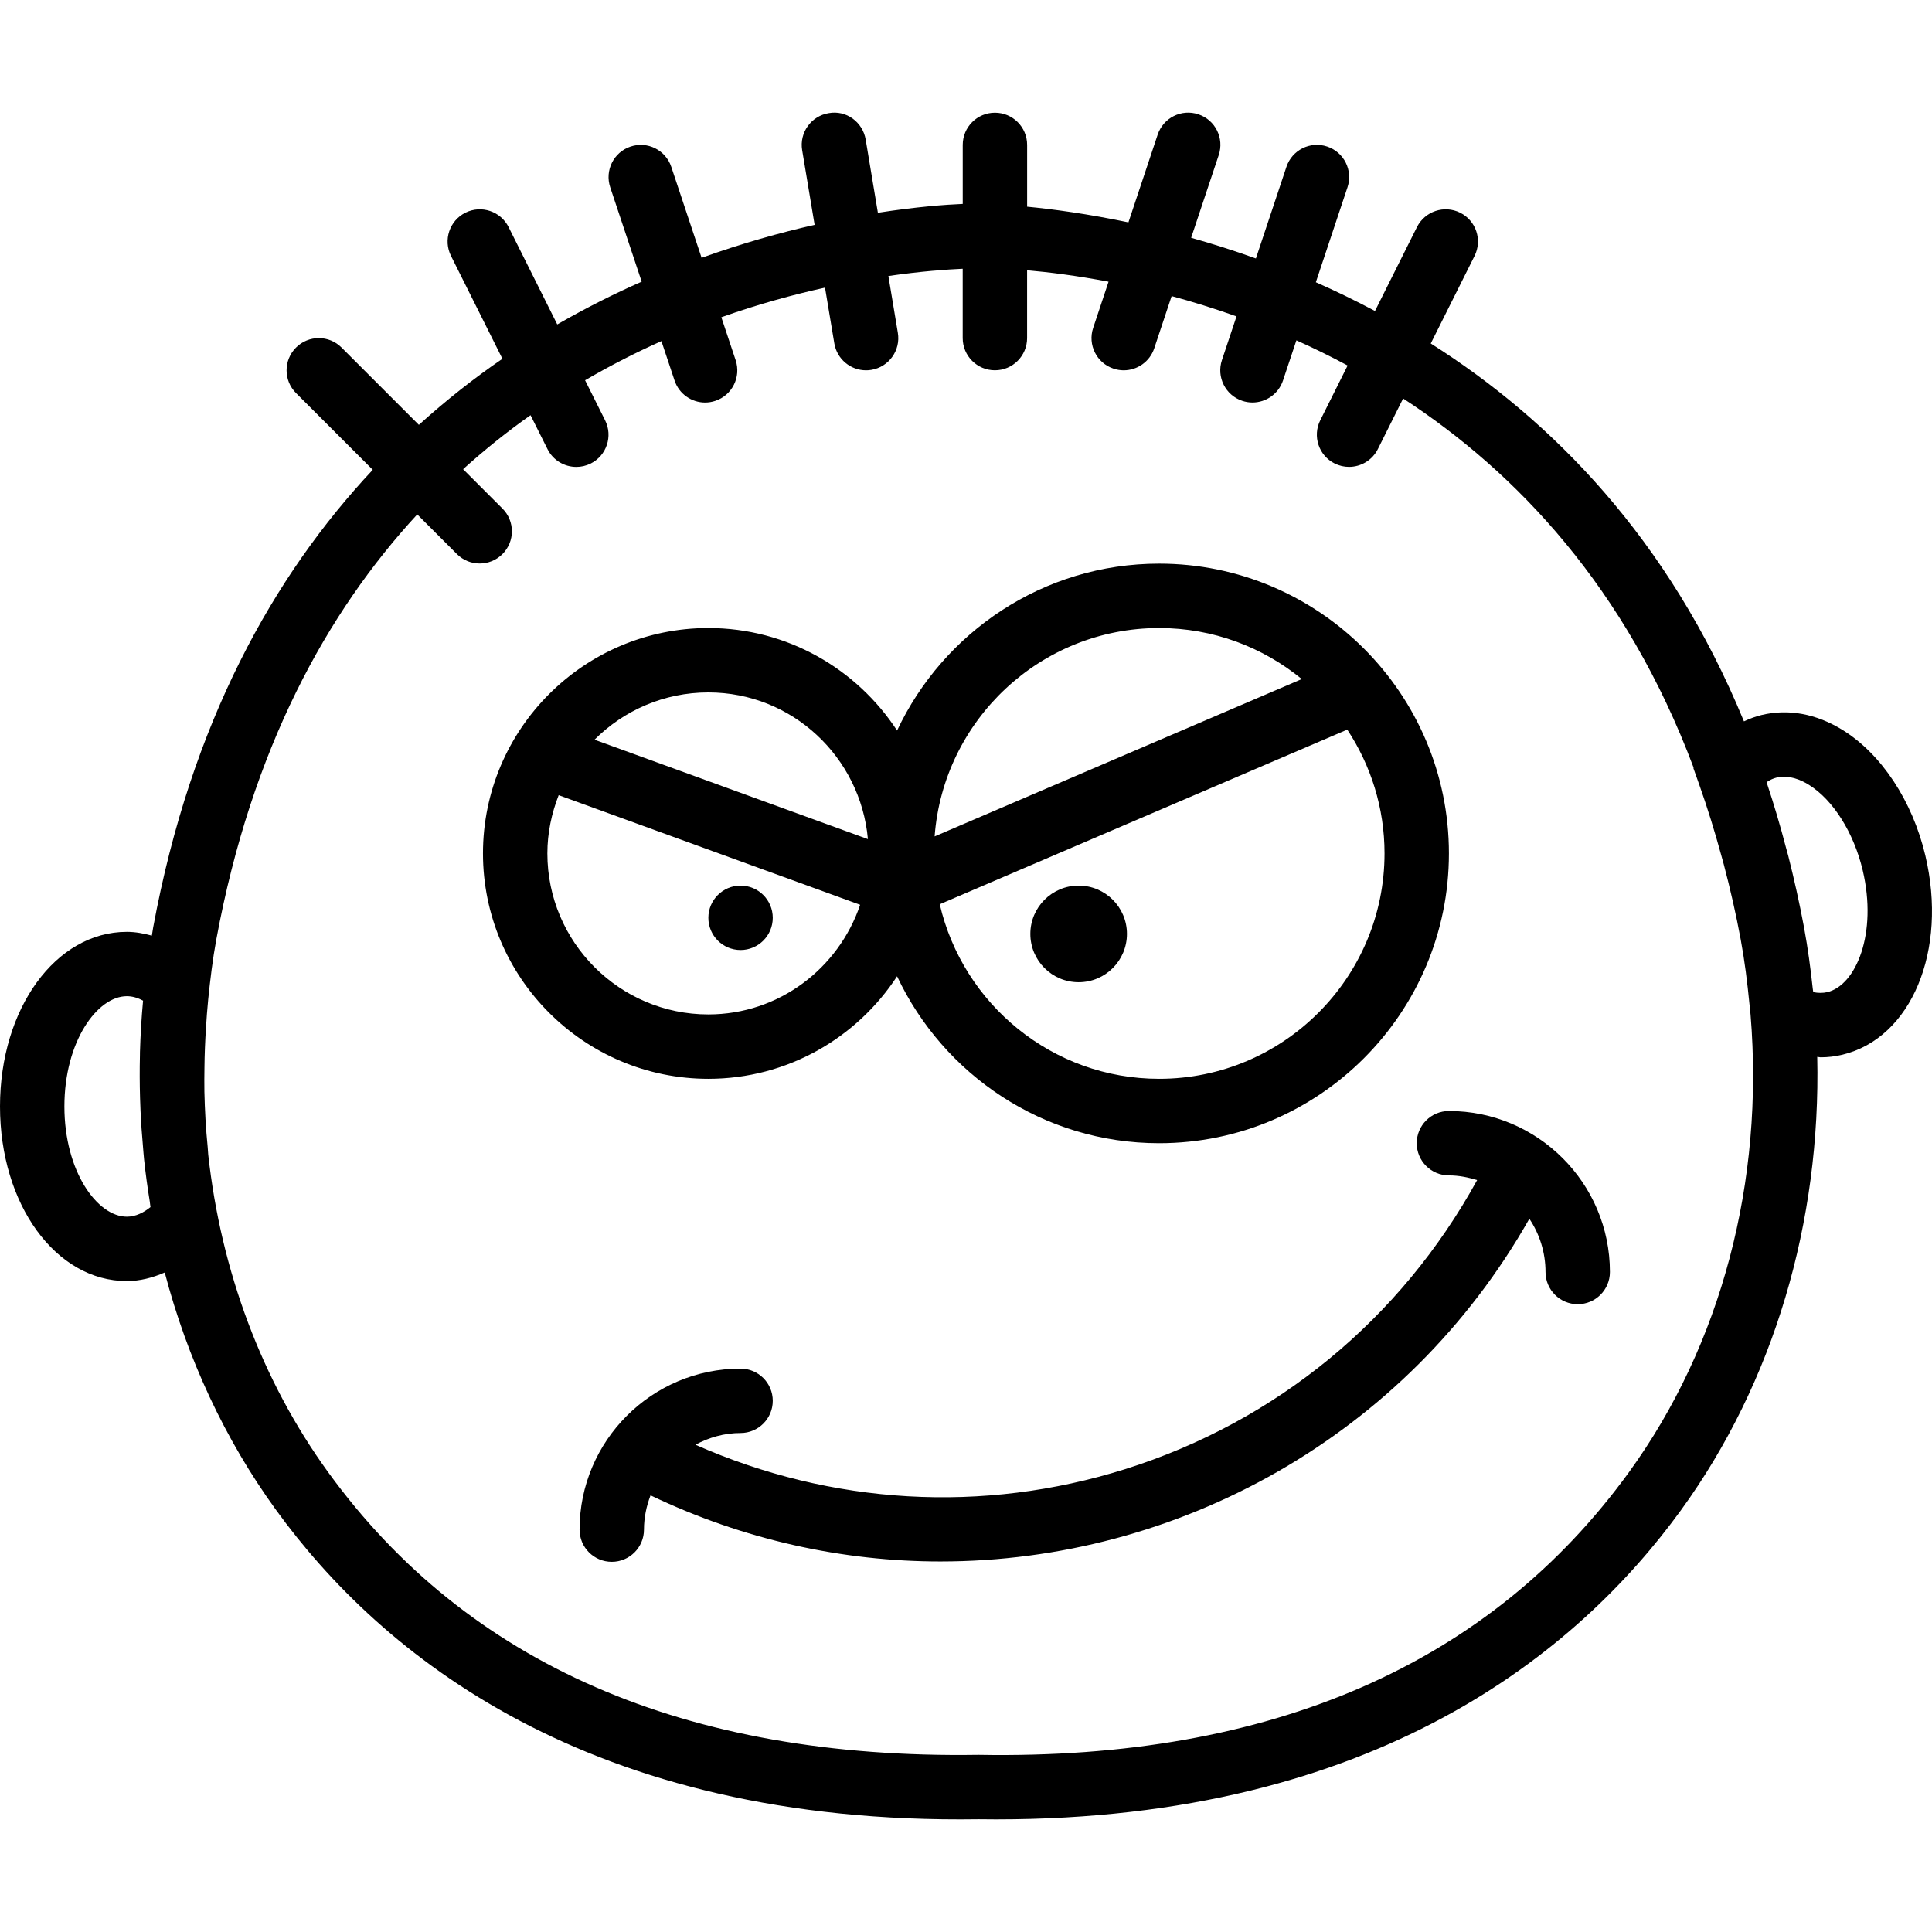
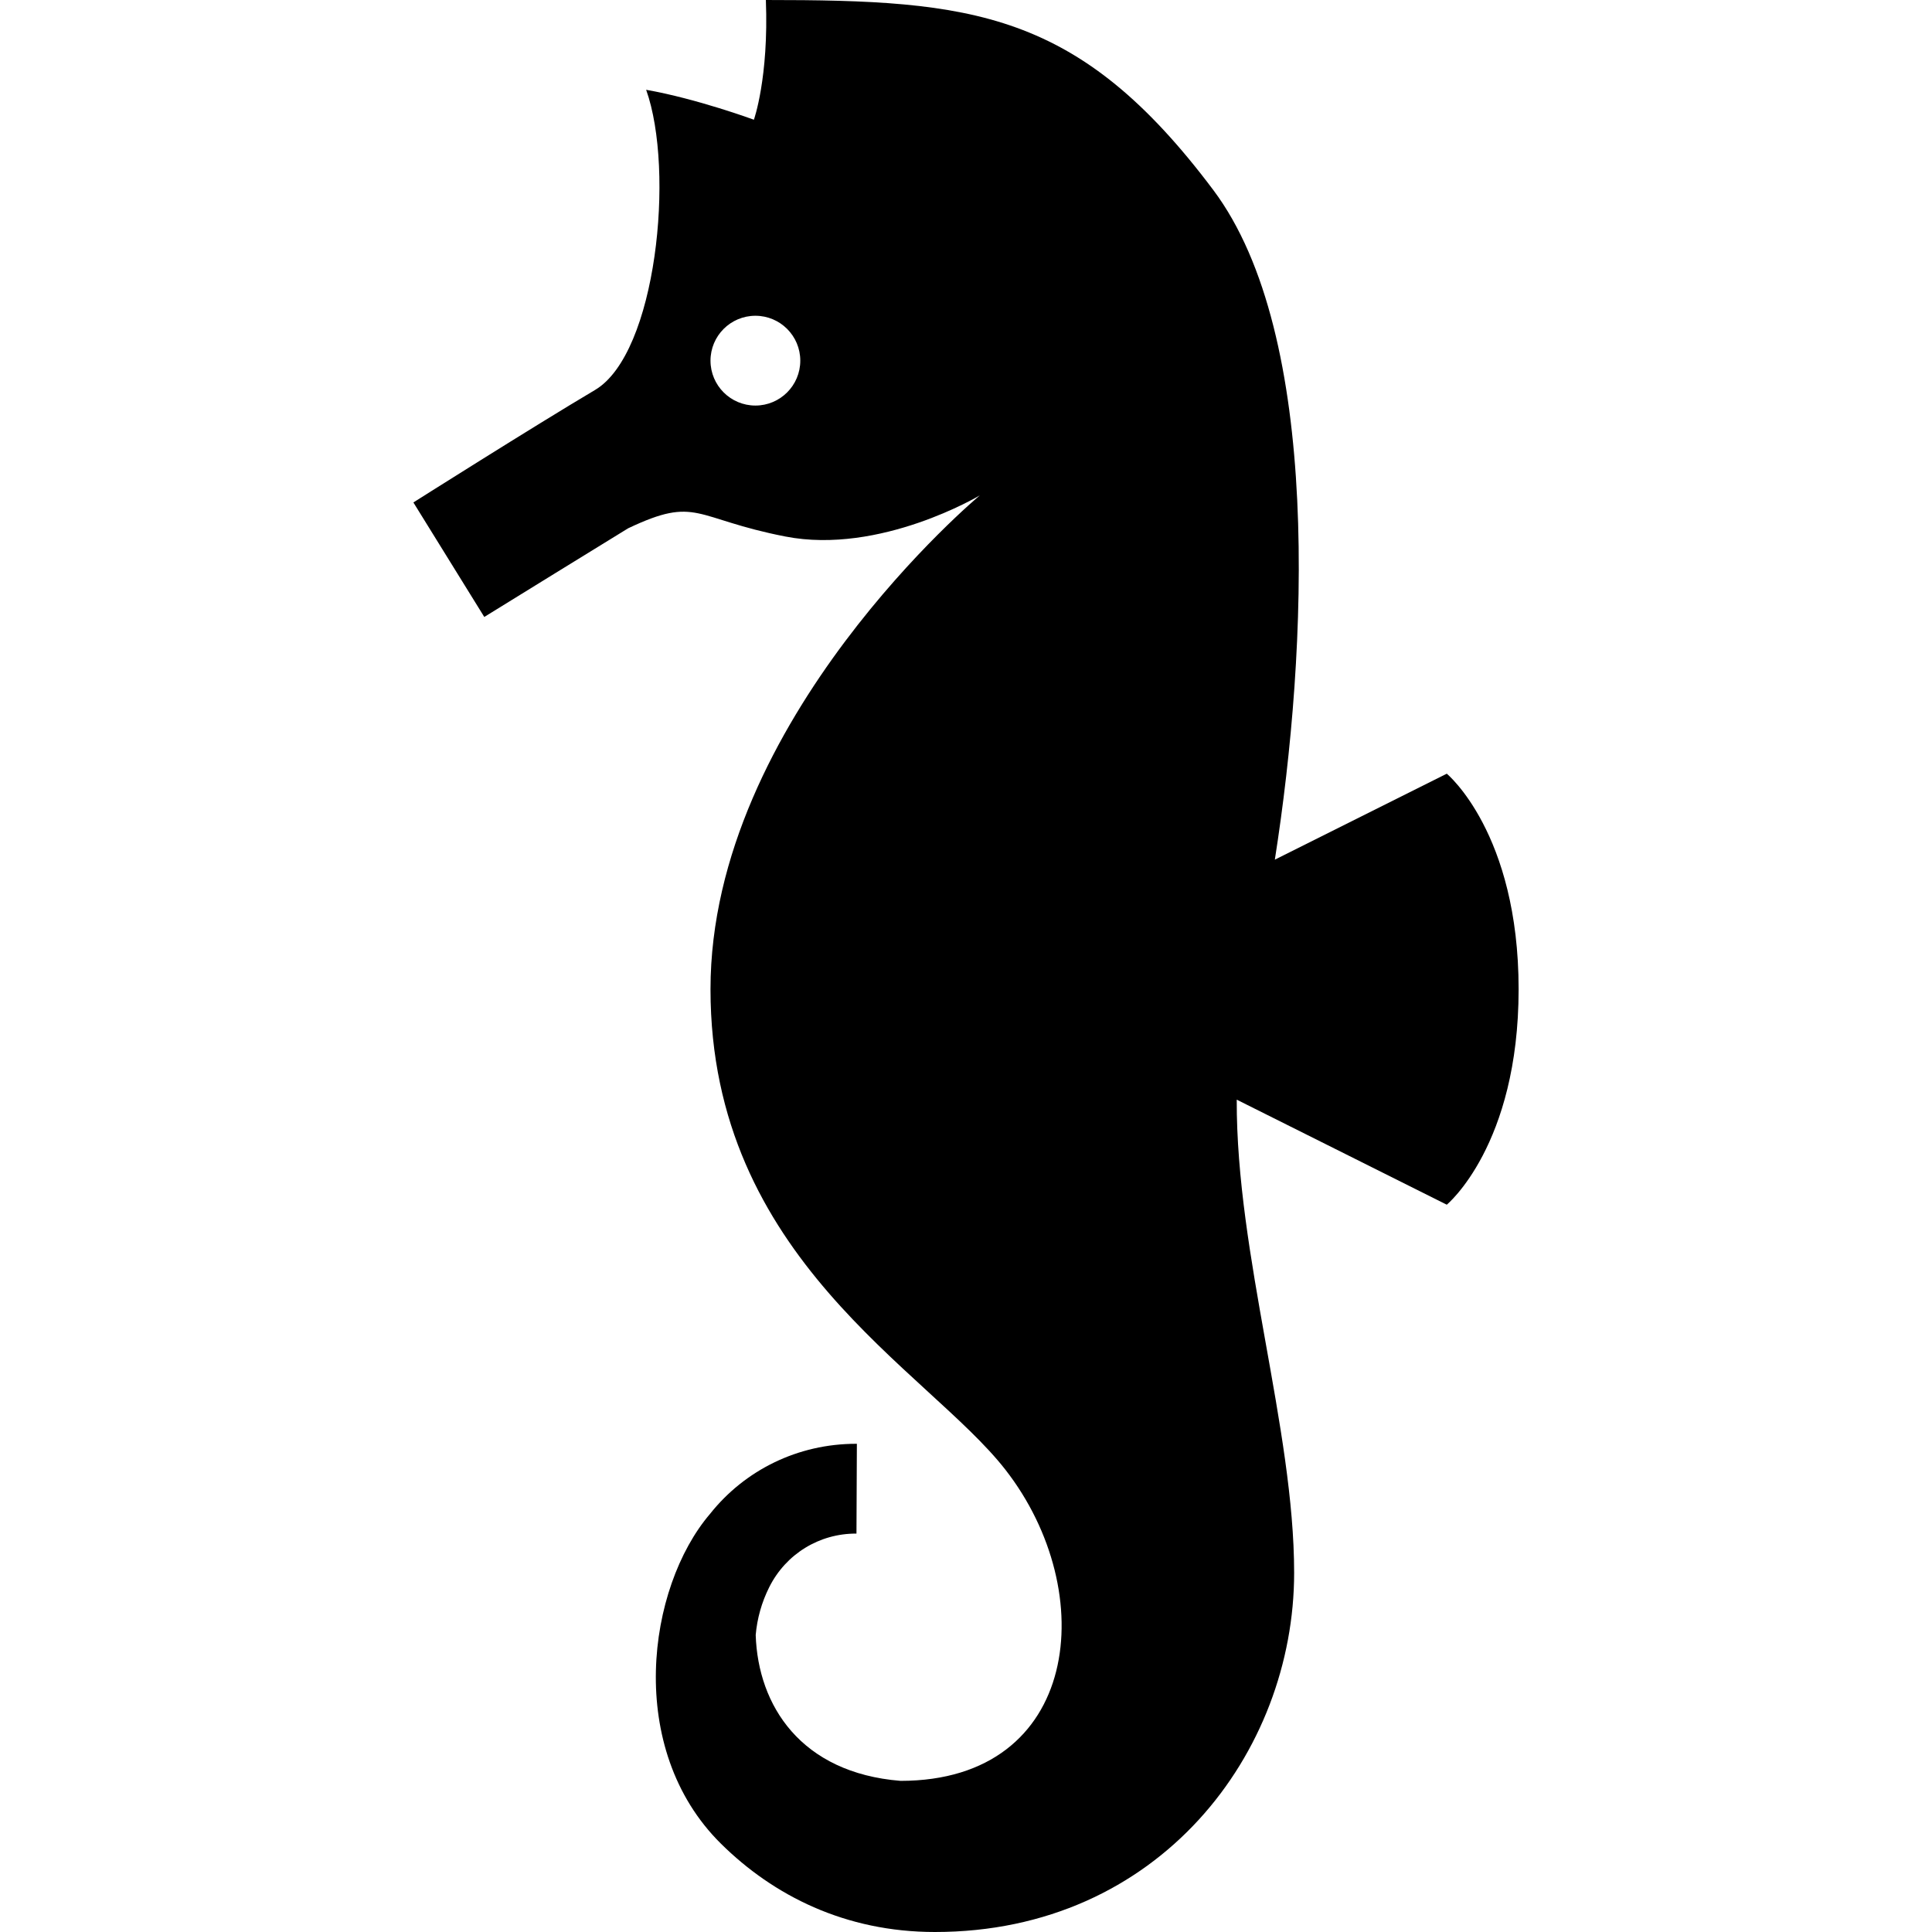
- <svg xmlns="http://www.w3.org/2000/svg" version="1.1" id="Capa_1" x="0px" y="0px" viewBox="0 0 60.003 60.003" style="enable-background:new 0 0 60.003 60.003;" xml:space="preserve">
-   <g>
-     <path d="M59.796,26.569c-0.402-1.697-1.366-3.156-2.577-3.902c-0.811-0.5-1.677-0.66-2.507-0.461   c-0.189,0.045-0.371,0.114-0.549,0.198c-2.336-5.685-5.98-9.364-9.727-11.736l1.36-2.72c0.247-0.494,0.047-1.095-0.447-1.342   c-0.496-0.246-1.095-0.046-1.342,0.447l-1.303,2.605c-0.617-0.327-1.231-0.626-1.837-0.892l0.983-2.95   c0.175-0.524-0.108-1.091-0.632-1.265c-0.526-0.176-1.091,0.108-1.265,0.632l-0.948,2.844c-0.693-0.248-1.366-0.461-2.011-0.642   l0.857-2.57c0.175-0.524-0.108-1.091-0.632-1.265c-0.525-0.176-1.09,0.108-1.265,0.632l-0.908,2.724   C33.779,6.641,32.7,6.496,31.9,6.419V4.5c0-0.553-0.448-1-1-1s-1,0.447-1,1v1.833c-0.526,0.021-1.445,0.09-2.635,0.275   l-0.379-2.272c-0.091-0.545-0.603-0.924-1.151-0.822c-0.544,0.091-0.913,0.606-0.822,1.15L25.3,6.983   c-1.072,0.242-2.26,0.576-3.51,1.024l-0.941-2.823c-0.174-0.523-0.739-0.808-1.265-0.632c-0.524,0.174-0.807,0.74-0.632,1.265   l0.977,2.931c-0.864,0.379-1.742,0.822-2.622,1.328l-1.511-3.023c-0.247-0.493-0.847-0.693-1.342-0.447   c-0.494,0.247-0.694,0.848-0.447,1.342l1.597,3.195c-0.881,0.603-1.75,1.289-2.595,2.052l-2.401-2.401   c-0.391-0.391-1.023-0.391-1.414,0s-0.391,1.023,0,1.414l2.383,2.383c-3.074,3.277-5.642,7.844-6.821,14.218   c-0.015,0.083-0.025,0.167-0.04,0.25c-0.254-0.07-0.512-0.118-0.776-0.118C1.73,28.94,0,31.322,0,34.363s1.73,5.424,3.939,5.424   c0.403,0,0.798-0.102,1.177-0.267c0.701,2.671,1.863,5.179,3.459,7.378c3.244,4.473,9.674,9.782,21.817,9.603   c0.185,0.003,0.366,0.004,0.548,0.004c11.8-0.001,18.075-5.202,21.269-9.606c2.881-3.97,4.346-8.945,4.23-14.076   c0.034,0.001,0.07,0.014,0.104,0.014c0.227,0,0.452-0.026,0.672-0.079C59.363,32.245,60.497,29.527,59.796,26.569z M4.674,37.489   c-0.206,0.166-0.456,0.298-0.734,0.298C3.022,37.787,2,36.381,2,34.363s1.022-3.424,1.939-3.424c0.167,0,0.335,0.047,0.504,0.139   c-0.049,0.533-0.081,1.066-0.096,1.597c-0.001,0.034,0,0.067-0.001,0.101c-0.011,0.445-0.009,0.889,0.004,1.332   c0.004,0.136,0.009,0.271,0.015,0.407c0.016,0.36,0.042,0.719,0.074,1.076c0.012,0.141,0.021,0.282,0.036,0.422   c0.047,0.438,0.106,0.874,0.177,1.307C4.66,37.376,4.664,37.433,4.674,37.489z M50.59,45.725   c-4.315,5.949-11.098,8.935-20.184,8.776h-0.014h-0.014c-9.102,0.139-15.87-2.828-20.185-8.776   c-2.062-2.842-3.329-6.255-3.726-9.866c-0.008-0.078-0.01-0.157-0.017-0.235c-0.057-0.57-0.089-1.144-0.102-1.721   c-0.005-0.252-0.001-0.504,0.002-0.757c0.004-0.406,0.021-0.814,0.047-1.222c0.019-0.294,0.039-0.588,0.069-0.883   c0.064-0.623,0.138-1.246,0.253-1.869c1.097-5.928,3.439-10.163,6.24-13.196l1.232,1.232c0.195,0.195,0.451,0.293,0.707,0.293   s0.512-0.098,0.707-0.293c0.391-0.391,0.391-1.023,0-1.414l-1.222-1.222c0.684-0.617,1.384-1.177,2.094-1.677l0.527,1.053   c0.175,0.351,0.528,0.553,0.896,0.553c0.15,0,0.303-0.034,0.446-0.105c0.494-0.247,0.694-0.848,0.447-1.342l-0.622-1.244   c0.795-0.463,1.589-0.868,2.371-1.216l0.408,1.224c0.14,0.419,0.53,0.684,0.949,0.684c0.104,0,0.211-0.017,0.316-0.052   c0.524-0.174,0.807-0.74,0.632-1.265l-0.444-1.332c1.146-0.406,2.234-0.703,3.22-0.92l0.289,1.732   c0.082,0.489,0.505,0.836,0.985,0.836c0.054,0,0.11-0.004,0.166-0.014c0.544-0.091,0.913-0.606,0.822-1.15l-0.294-1.765   c1.028-0.149,1.823-0.203,2.308-0.225V10.5c0,0.553,0.448,1,1,1s1-0.447,1-1V8.394c0.67,0.058,1.533,0.166,2.53,0.355l-0.478,1.435   c-0.175,0.524,0.108,1.091,0.632,1.265c0.105,0.035,0.212,0.052,0.316,0.052c0.419,0,0.809-0.265,0.949-0.684l0.54-1.621   c0.644,0.173,1.32,0.383,2.015,0.63l-0.453,1.358c-0.175,0.524,0.108,1.091,0.632,1.265c0.105,0.035,0.212,0.052,0.316,0.052   c0.419,0,0.809-0.265,0.949-0.684l0.416-1.247c0.526,0.235,1.058,0.496,1.591,0.782l-0.85,1.701   c-0.247,0.494-0.047,1.095,0.447,1.342c0.144,0.071,0.296,0.105,0.446,0.105c0.367,0,0.72-0.202,0.896-0.553l0.785-1.571   c3.517,2.292,6.919,5.867,9.022,11.468l-0.008,0.011l0.182,0.513c0.26,0.732,0.485,1.467,0.688,2.209   c0.025,0.092,0.051,0.181,0.076,0.275c0.2,0.76,0.377,1.529,0.523,2.32c0.124,0.668,0.207,1.337,0.272,2.005   c0.011,0.113,0.026,0.223,0.035,0.337C54.794,36.685,53.466,41.761,50.59,45.725z M56.751,30.813c-0.136,0.031-0.281,0.031-0.436,0   c-0.004-0.04-0.012-0.076-0.016-0.115c-0.068-0.63-0.153-1.26-0.269-1.89c-0.143-0.771-0.31-1.509-0.491-2.228   c-0.022-0.086-0.048-0.17-0.071-0.256c-0.178-0.683-0.374-1.341-0.585-1.978c-0.006-0.018-0.01-0.036-0.016-0.054   c0.101-0.069,0.204-0.116,0.31-0.142c0.381-0.091,0.751,0.068,0.994,0.219c0.758,0.467,1.402,1.486,1.68,2.66   C58.315,28.993,57.644,30.6,56.751,30.813z" />
-     <path d="M27.861,30.321c1.44,3.058,4.542,5.184,8.139,5.184c4.962,0,9-4.037,9-9s-4.038-9-9-9c-3.597,0-6.7,2.126-8.139,5.184   c-1.251-1.914-3.409-3.184-5.861-3.184c-3.86,0-7,3.141-7,7s3.14,7,7,7C24.452,33.505,26.61,32.235,27.861,30.321z M36,33.505   c-3.316,0-6.095-2.32-6.814-5.421l12.657-5.424C42.572,23.765,43,25.085,43,26.505C43,30.364,39.86,33.505,36,33.505z M36,19.505   c1.68,0,3.222,0.595,4.43,1.585l-11.403,4.887C29.298,22.364,32.318,19.505,36,19.505z M22,21.505c2.605,0,4.727,2.01,4.955,4.556   l-8.491-3.088C19.37,22.067,20.62,21.505,22,21.505z M17,26.505c0-0.639,0.132-1.246,0.351-1.809l9.363,3.405   c-0.67,1.972-2.519,3.404-4.715,3.404C19.243,31.505,17,29.262,17,26.505z" />
-     <path d="M45,34.505c-0.552,0-1,0.447-1,1s0.448,1,1,1c0.307,0,0.597,0.06,0.876,0.146c-2.369,4.31-6.226,7.495-10.926,8.975   c-4.438,1.395-9.129,1.109-13.352-0.756c0.42-0.225,0.893-0.364,1.402-0.364c0.552,0,1-0.447,1-1s-0.448-1-1-1   c-2.757,0-5,2.243-5,5c0,0.553,0.448,1,1,1s1-0.447,1-1c0-0.376,0.077-0.732,0.204-1.064c2.9,1.385,5.971,2.053,9.005,2.053   c7.348,0,14.453-3.873,18.289-10.644C47.814,38.326,48,38.894,48,39.505c0,0.553,0.448,1,1,1s1-0.447,1-1   C50,36.748,47.757,34.505,45,34.505z" />
-     <circle cx="23" cy="28.505" r="1" />
-     <circle cx="33.5" cy="29.005" r="1.5" />
+ <svg xmlns="http://www.w3.org/2000/svg" version="1.1" id="Layer_1" x="0px" y="0px" viewBox="0 0 430.333 430.333" style="enable-background:new 0 0 430.333 430.333;" xml:space="preserve">
+   <g id="XMLID_197_">
+     <g>
+       <path d="M322.256,172.333l-38.298,19.149c7.366-46.86,10.501-116.877-13.702-149.149C240.256,2.333,216.589,0,170.589,0    c0.667,17.333-2.667,26.667-2.667,26.667S155.256,22,143.923,20c6.425,17.989,2.298,58.747-11.372,66.853    c-13.67,8.105-40.474,25.061-40.474,25.061l15.793,25.507c0,0,31.804-19.636,32.053-19.753c15.443-7.315,14.5-2.167,35,1.833    c21.131,4.123,43.333-9.166,43.333-9.166s-60,50-60,110s48.265,84.703,65.667,107c21.333,27.333,16.666,69.333-23.334,69.333    c-22.201-1.783-31.751-16.767-32.264-32.489c0.317-3.659,1.32-7.263,3.012-10.647c3.701-7.402,11.18-11.996,19.432-11.94l0.092-20    c-0.066,0-0.13-0.001-0.197-0.001c-12.9,0-24.729,5.815-32.517,15.617c-13.988,16.373-18.961,52.297,2.442,73.458    c11.669,11.538,27.659,19.667,47.667,19.667c50,0,80-40,80-80c0-32.135-12.896-70.721-12.787-105.394l46.787,23.394    c0,0,16-13.175,16-48S322.256,172.333,322.256,172.333z M168.256,90.333c-5.523,0-10-4.477-10-10s4.477-10,10-10    c5.523,0,10,4.477,10,10S173.779,90.333,168.256,90.333z" />
+     </g>
  </g>
  <g>
</g>
  <g>
</g>
  <g>
</g>
  <g>
</g>
  <g>
</g>
  <g>
</g>
  <g>
</g>
  <g>
</g>
  <g>
</g>
  <g>
</g>
  <g>
</g>
  <g>
</g>
  <g>
</g>
  <g>
</g>
  <g>
</g>
</svg>
